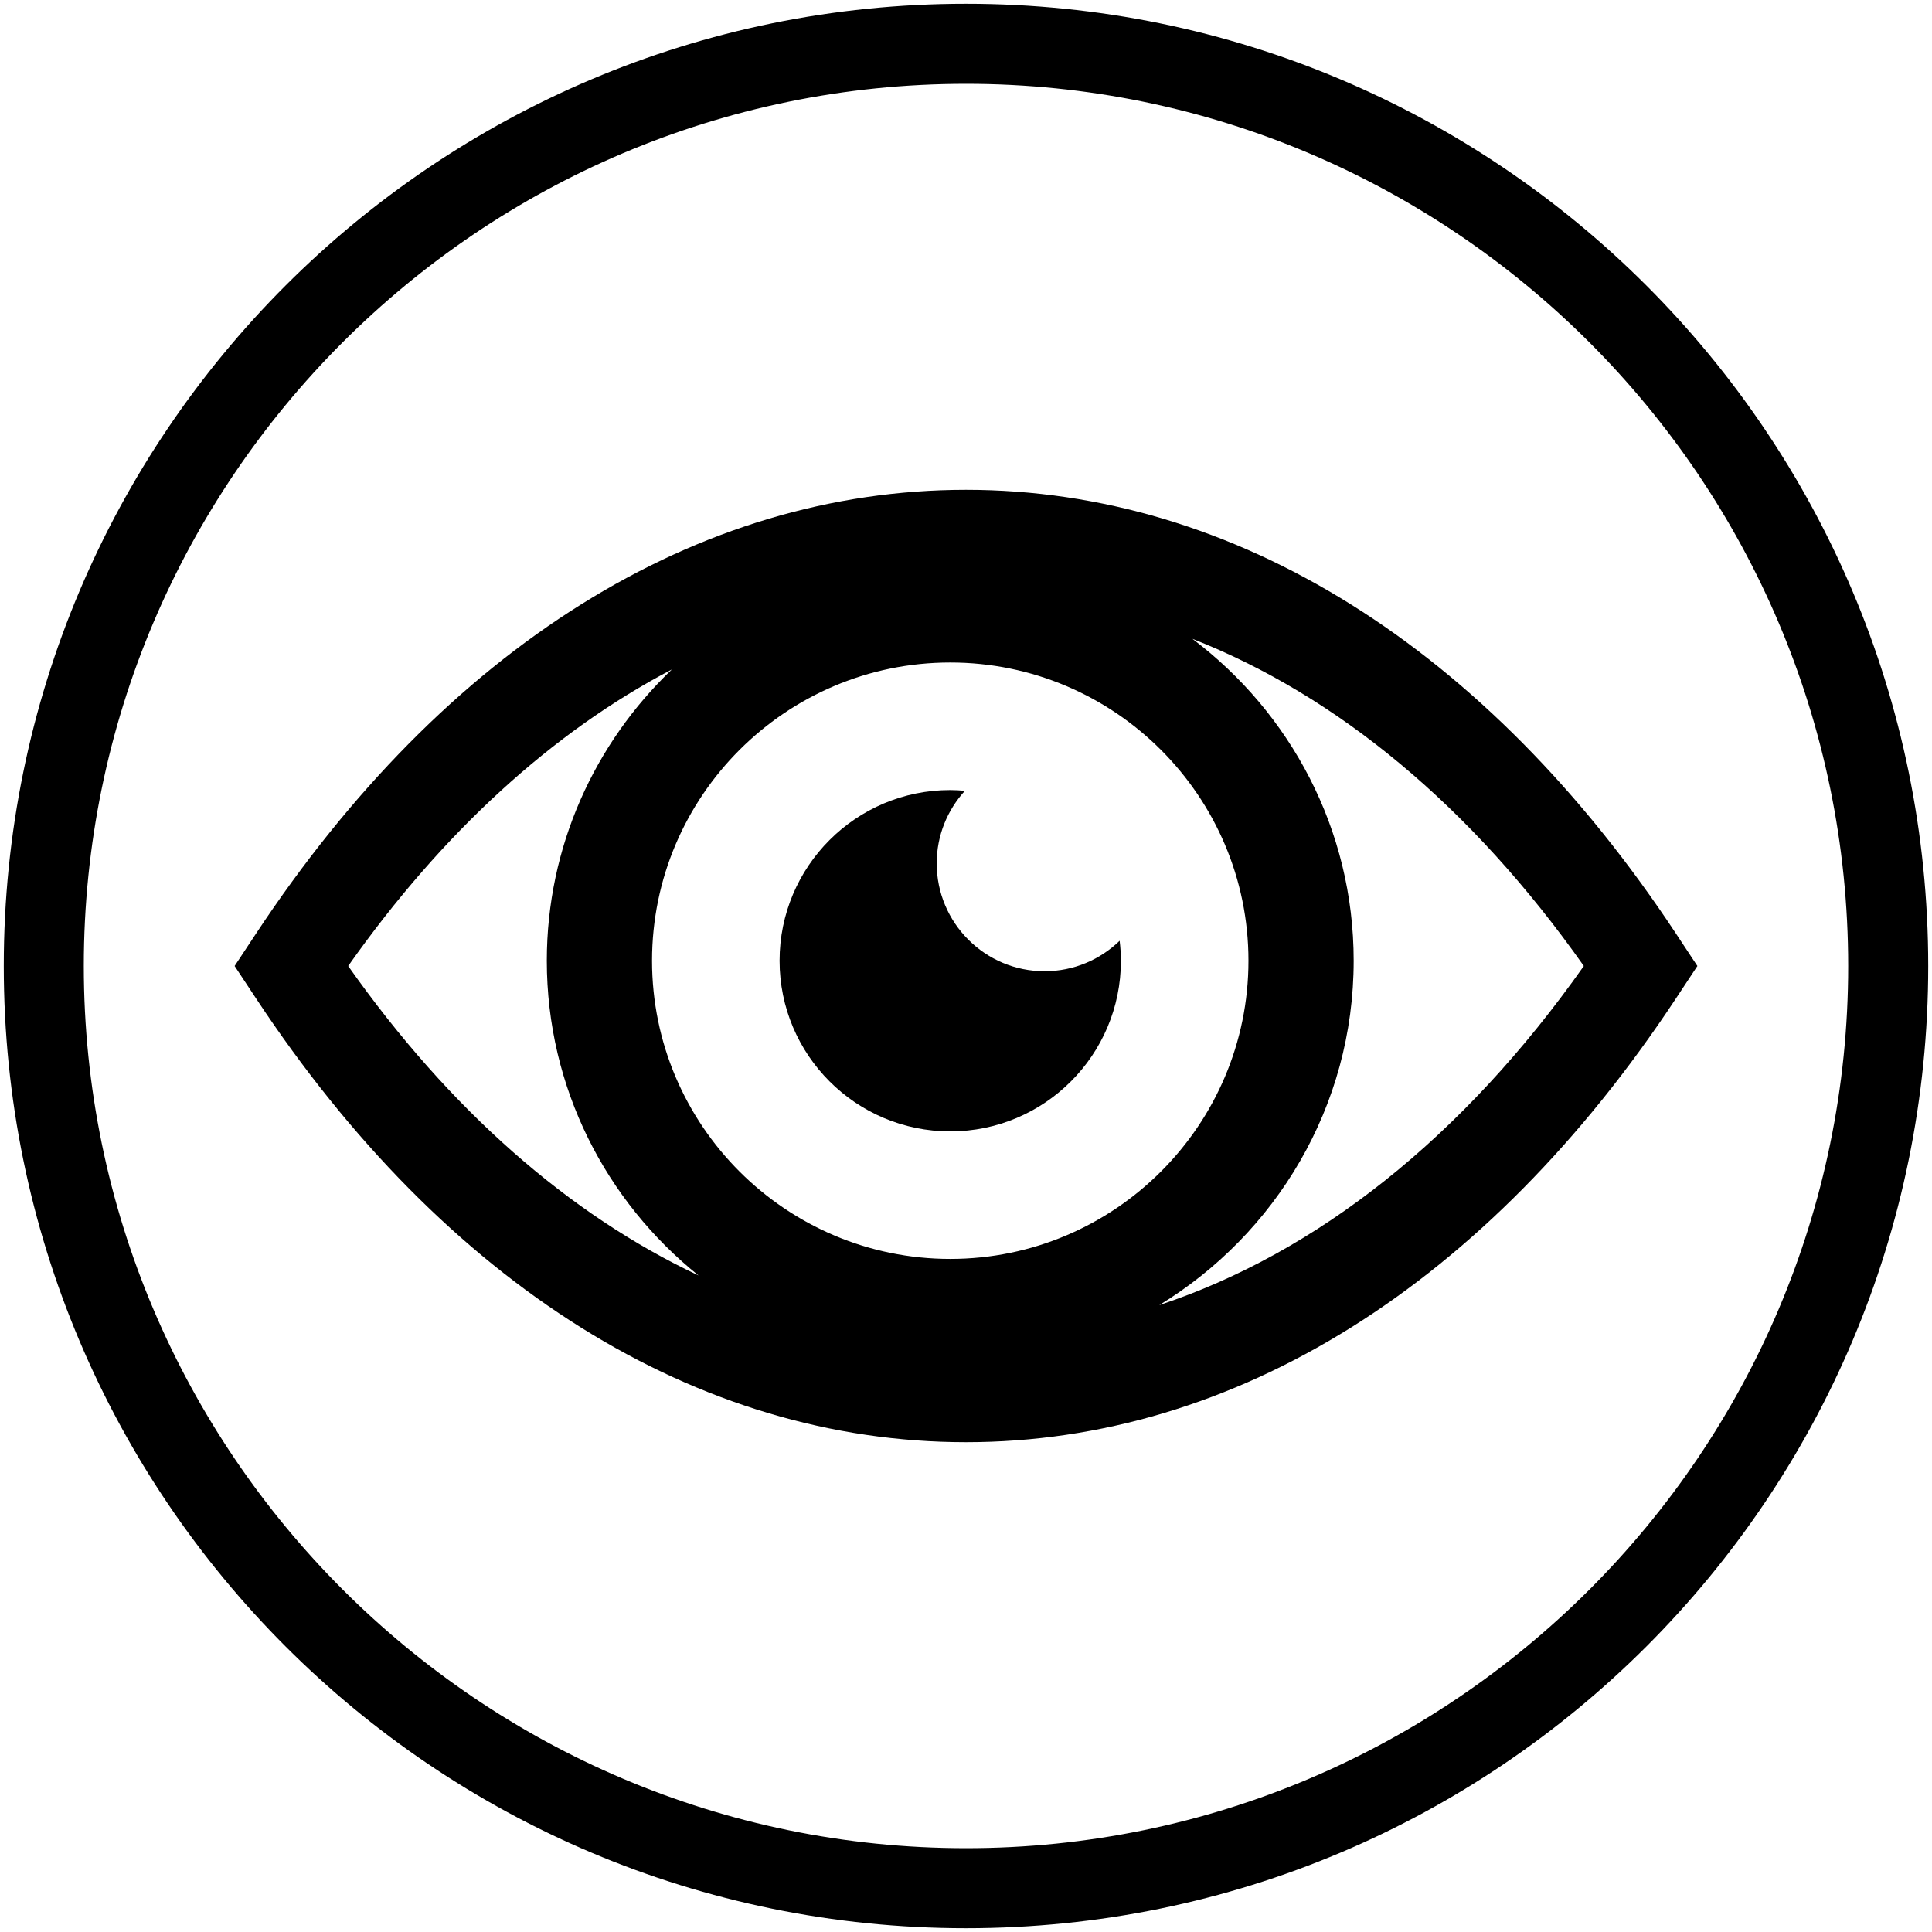
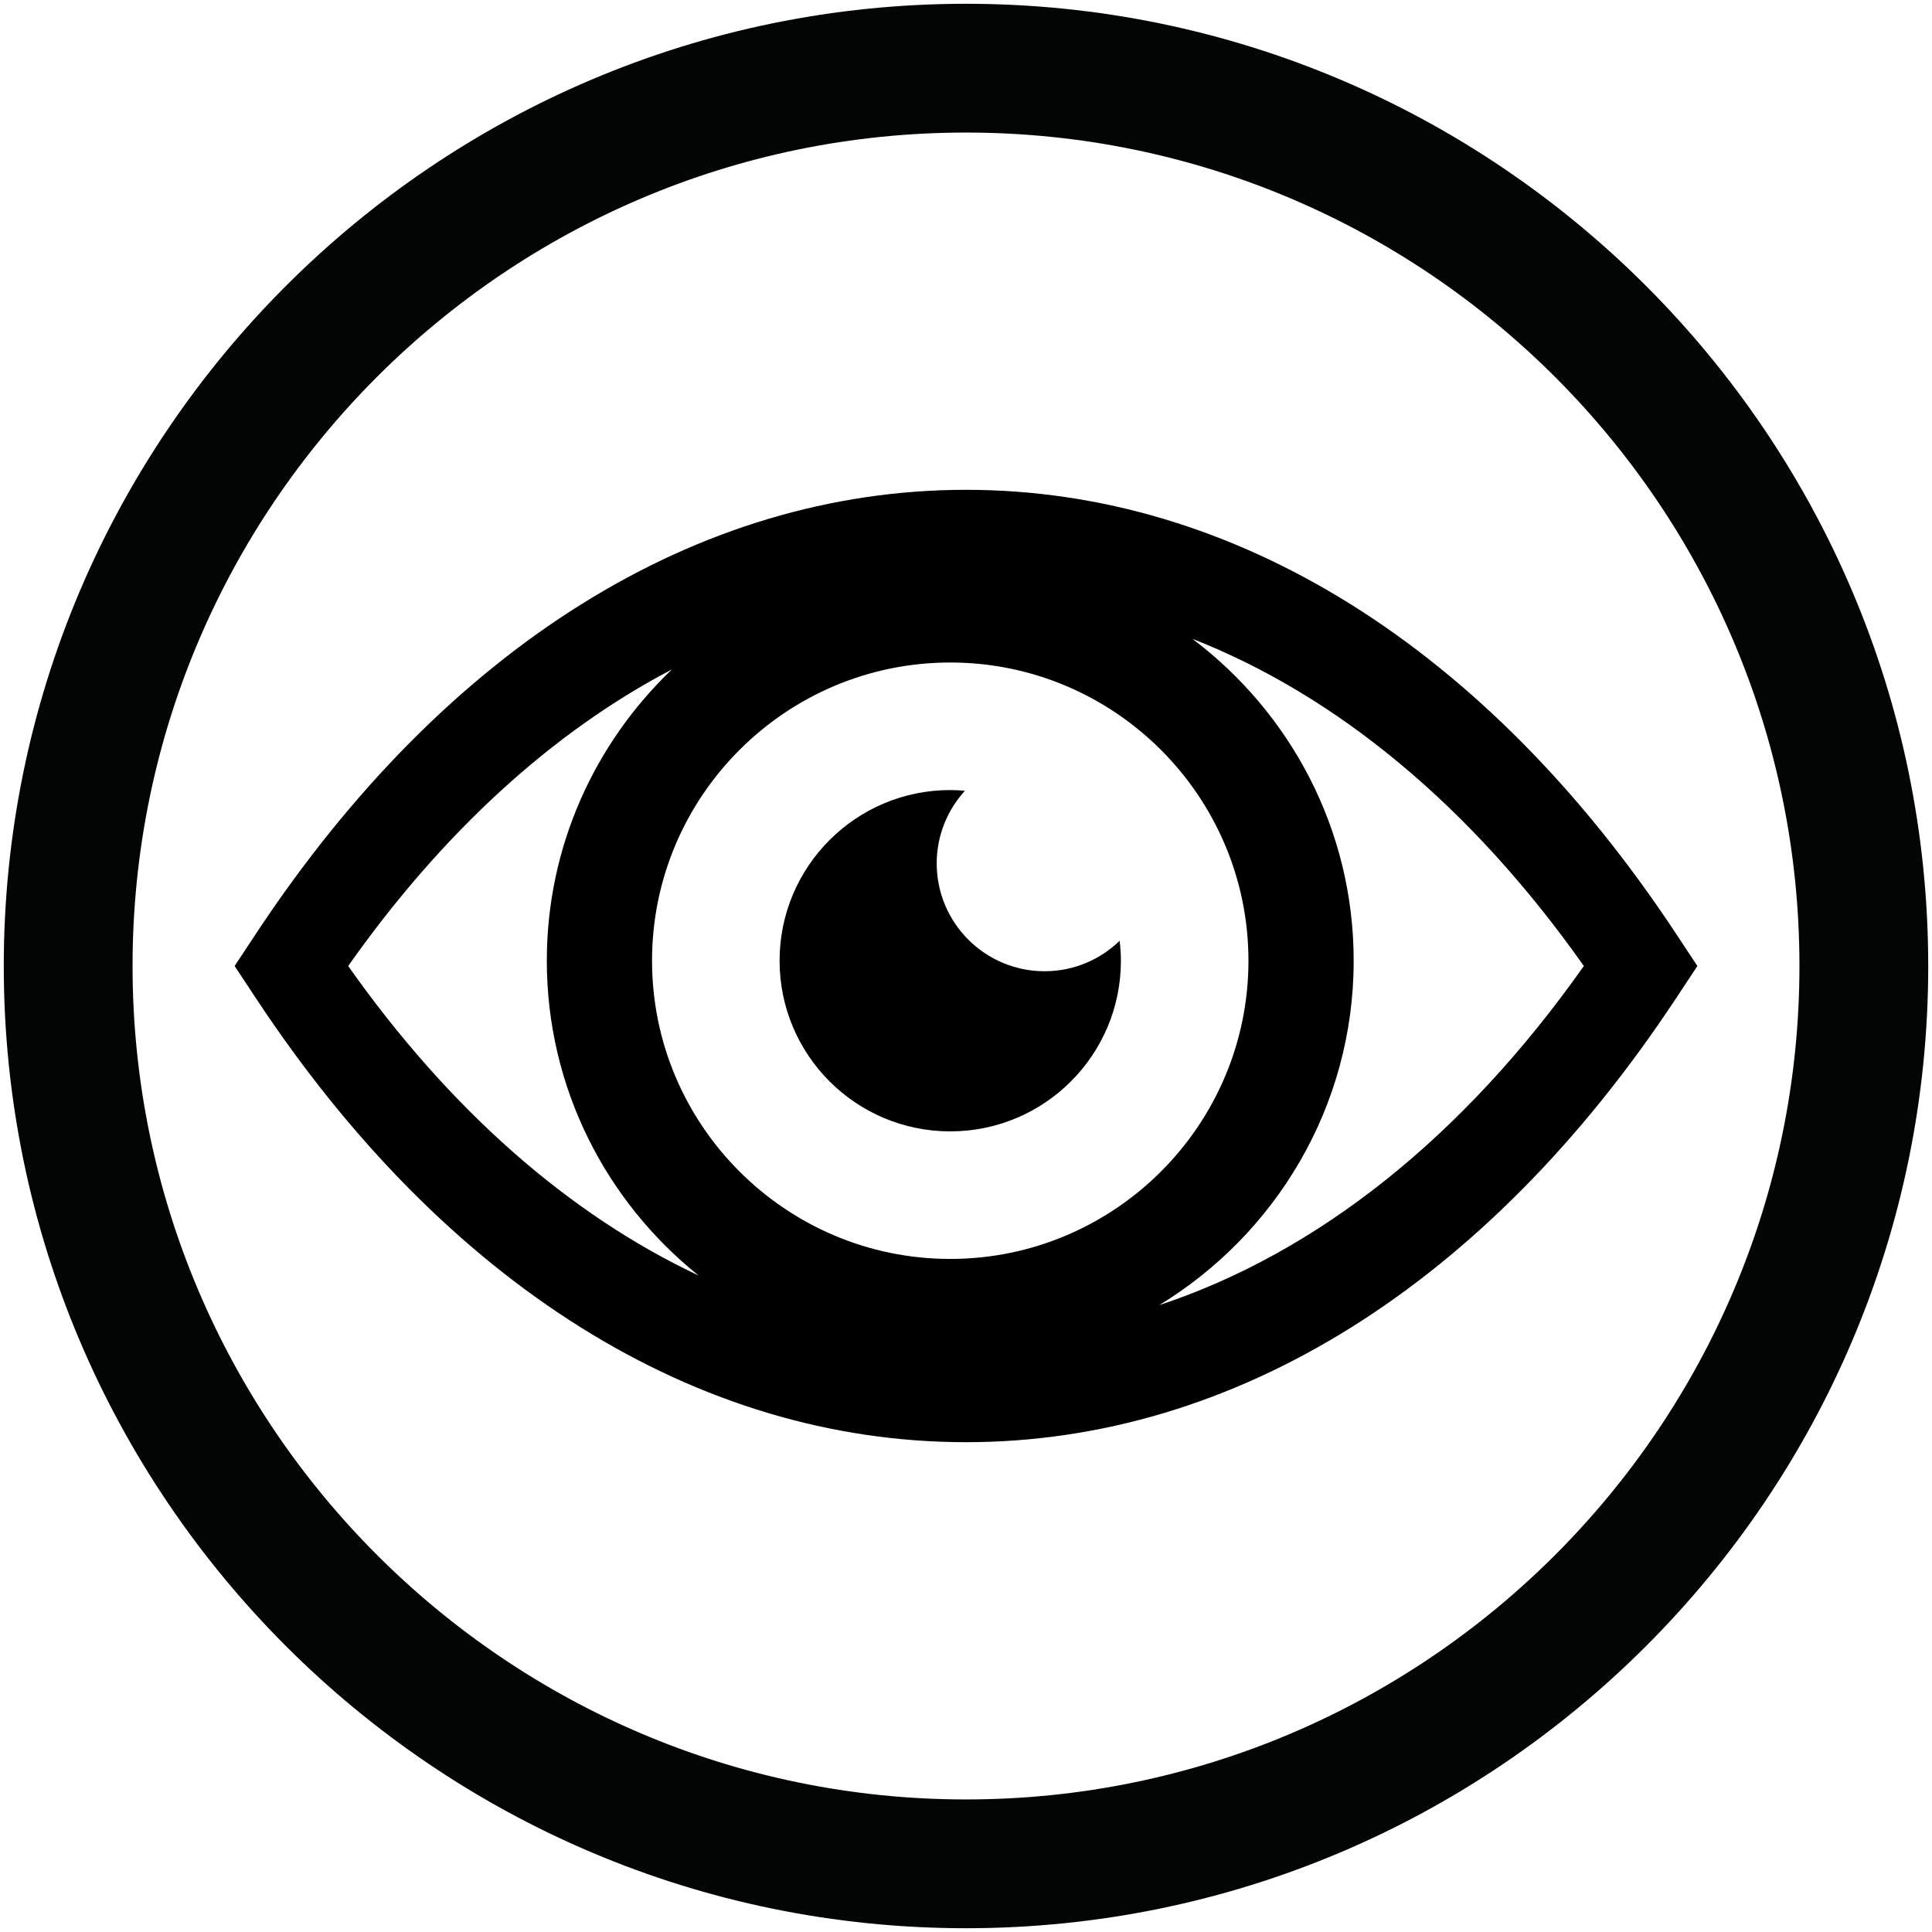
<svg xmlns="http://www.w3.org/2000/svg" width="100%" height="100%" viewBox="0 0 512 512" version="1.1" xml:space="preserve" style="fill-rule:evenodd;clip-rule:evenodd;stroke-linejoin:round;stroke-miterlimit:1.414;">
-   <path d="M1,256c0,140.863 114.137,255 255,255c140.863,0 255,-114.137 255,-255c0,-140.863 -114.137,-255 -255,-255c-140.863,0 -255,114.137 -255,255ZM22.209,256c0,-128.849 104.82,-233.791 233.791,-233.791c128.849,0 233.791,104.82 233.791,233.791c0,128.849 -104.82,233.791 -233.791,233.791c-128.849,0 -233.791,-104.942 -233.791,-233.791l0,0Z" style="fill:#000;fill-rule:nonzero;" />
-   <path d="M307.208,345.875c30.83,-18.778 51.53,-52.61 51.53,-91.274c0,-34.857 -16.844,-65.776 -42.737,-85.305c38.427,15.063 73.971,44.507 103.732,86.705c-32.02,45.398 -70.728,76.042 -112.525,89.874M92.271,256.001c25.071,-35.547 54.236,-62.093 85.776,-78.586c-20.369,19.478 -33.135,46.844 -33.135,77.186c0,33.728 15.74,63.808 40.216,83.417c-34.252,-16.106 -65.925,-43.831 -92.857,-82.017M251.825,333.628c-43.577,0 -79.029,-35.451 -79.029,-79.027c0,-43.577 35.452,-79.029 79.029,-79.029c43.577,0 79.028,35.452 79.028,79.029c0,43.576 -35.451,79.027 -79.028,79.027M444.149,247.412c-50.096,-75.838 -116.916,-117.606 -188.147,-117.606c-71.227,0 -138.053,41.771 -188.149,117.606l-5.675,8.589l5.675,8.588c50.098,75.84 116.917,117.606 188.149,117.605c71.231,0 138.051,-41.767 188.147,-117.605l5.674,-8.588l-5.674,-8.589Z" style="fill:#000;fill-rule:nonzero;" />
+   <path d="M307.208,345.875c30.83,-18.778 51.53,-52.61 51.53,-91.274c0,-34.857 -16.844,-65.776 -42.737,-85.305c38.427,15.063 73.971,44.507 103.732,86.705c-32.02,45.398 -70.728,76.042 -112.525,89.874M92.271,256.001c25.071,-35.547 54.236,-62.093 85.776,-78.586c-20.369,19.478 -33.135,46.844 -33.135,77.186c0,33.728 15.74,63.808 40.216,83.417c-34.252,-16.106 -65.925,-43.831 -92.857,-82.017M251.825,333.628c-43.577,0 -79.029,-35.451 -79.029,-79.027c0,-43.577 35.452,-79.029 79.029,-79.029c43.577,0 79.028,35.452 79.028,79.029c0,43.576 -35.451,79.027 -79.028,79.027M444.149,247.412c-50.096,-75.838 -116.916,-117.606 -188.147,-117.606c-71.227,0 -138.053,41.771 -188.149,117.606l-5.675,8.589l5.675,8.588c50.098,75.84 116.917,117.606 188.149,117.605c71.231,0 138.051,-41.767 188.147,-117.605l5.674,-8.588l-5.674,-8.589l0,0Z" style="fill:#000;fill-rule:nonzero;" />
  <path d="M276.827,257.389c-15.79,0 -28.59,-12.8 -28.59,-28.59c0,-7.415 2.848,-14.149 7.478,-19.229c-1.286,-0.11 -2.576,-0.197 -3.89,-0.197c-24.978,0 -45.228,20.249 -45.228,45.227c0,24.979 20.25,45.228 45.228,45.228c24.978,0 45.227,-20.249 45.227,-45.228c0,-1.792 -0.132,-3.55 -0.334,-5.287c-5.148,4.991 -12.154,8.076 -19.891,8.076" style="fill:#000;fill-rule:nonzero;" />
+   <path d="M256,1.001c-140.607,0 -255,114.392 -255,254.999c0,140.607 114.393,255 255,255c140.607,0 255,-114.393 255,-255c0,-140.607 -114.393,-254.999 -255,-254.999ZM256,35.129c121.729,0 220.871,99.027 220.871,220.871c0,121.729 -99.027,220.871 -220.871,220.871c-121.729,0 -220.872,-99.142 -220.872,-220.871c0,-121.729 99.028,-220.871 220.872,-220.871Z" style="fill:#030404;fill-rule:nonzero;" />
</svg>
